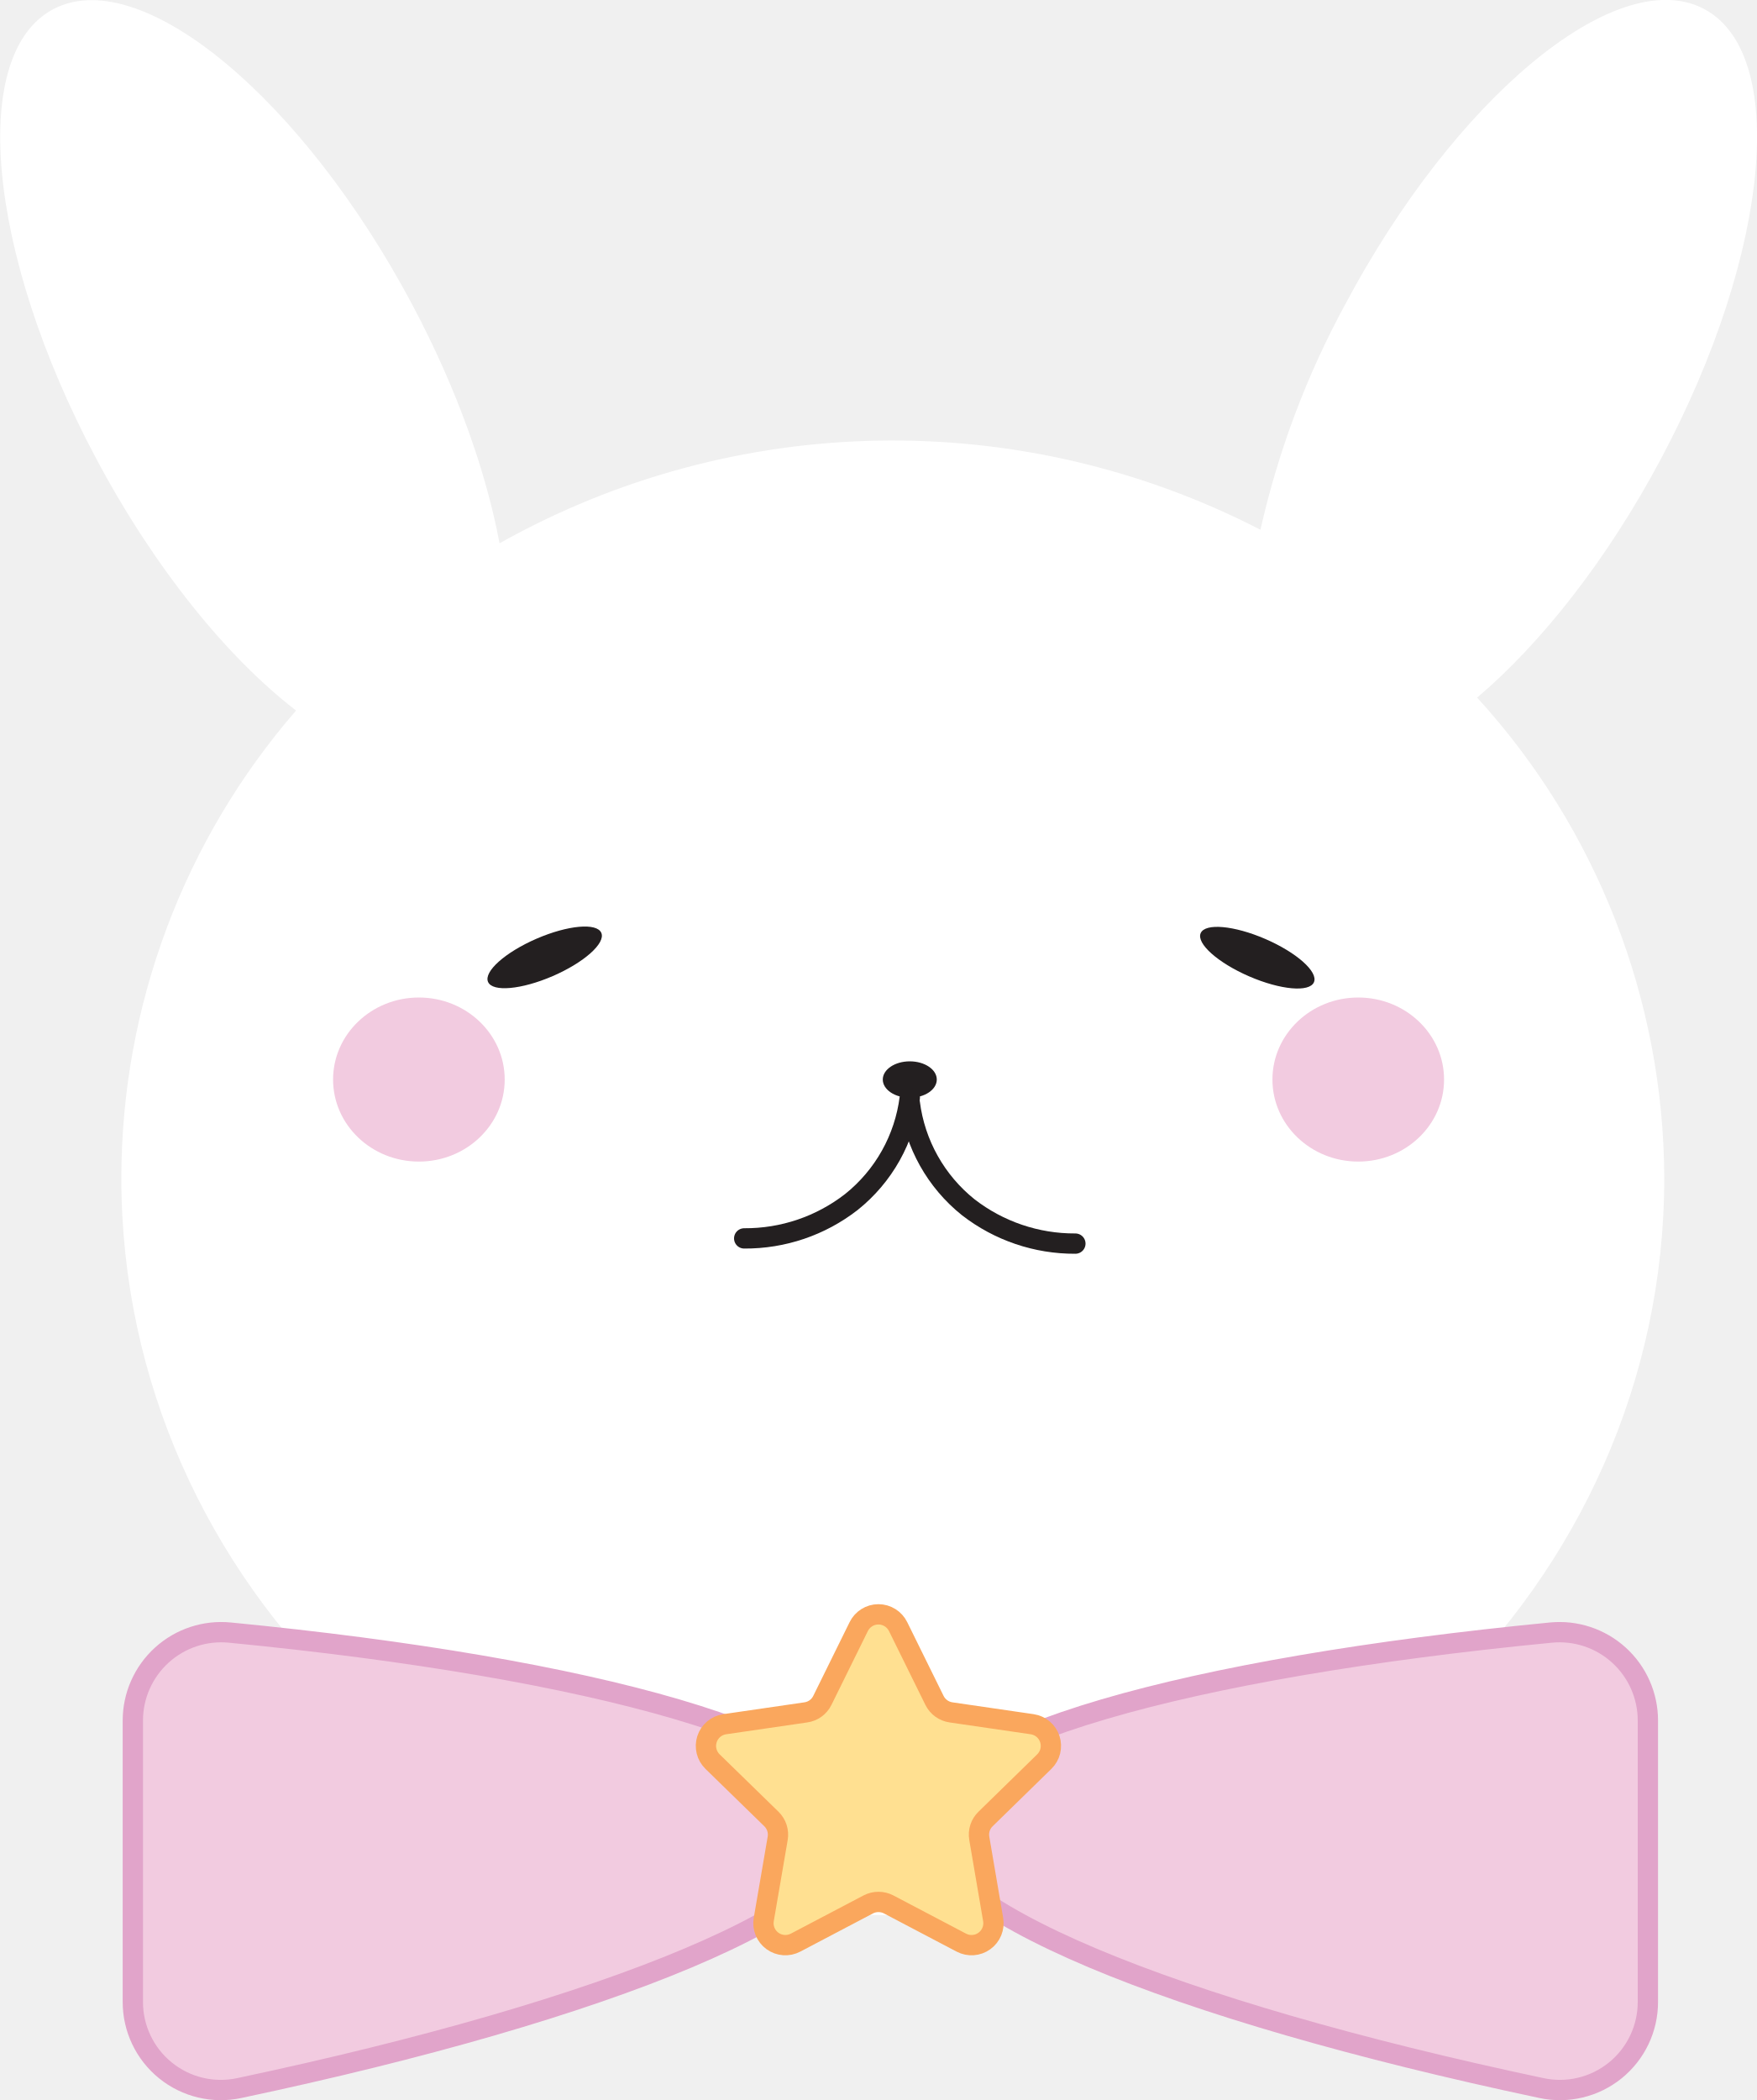
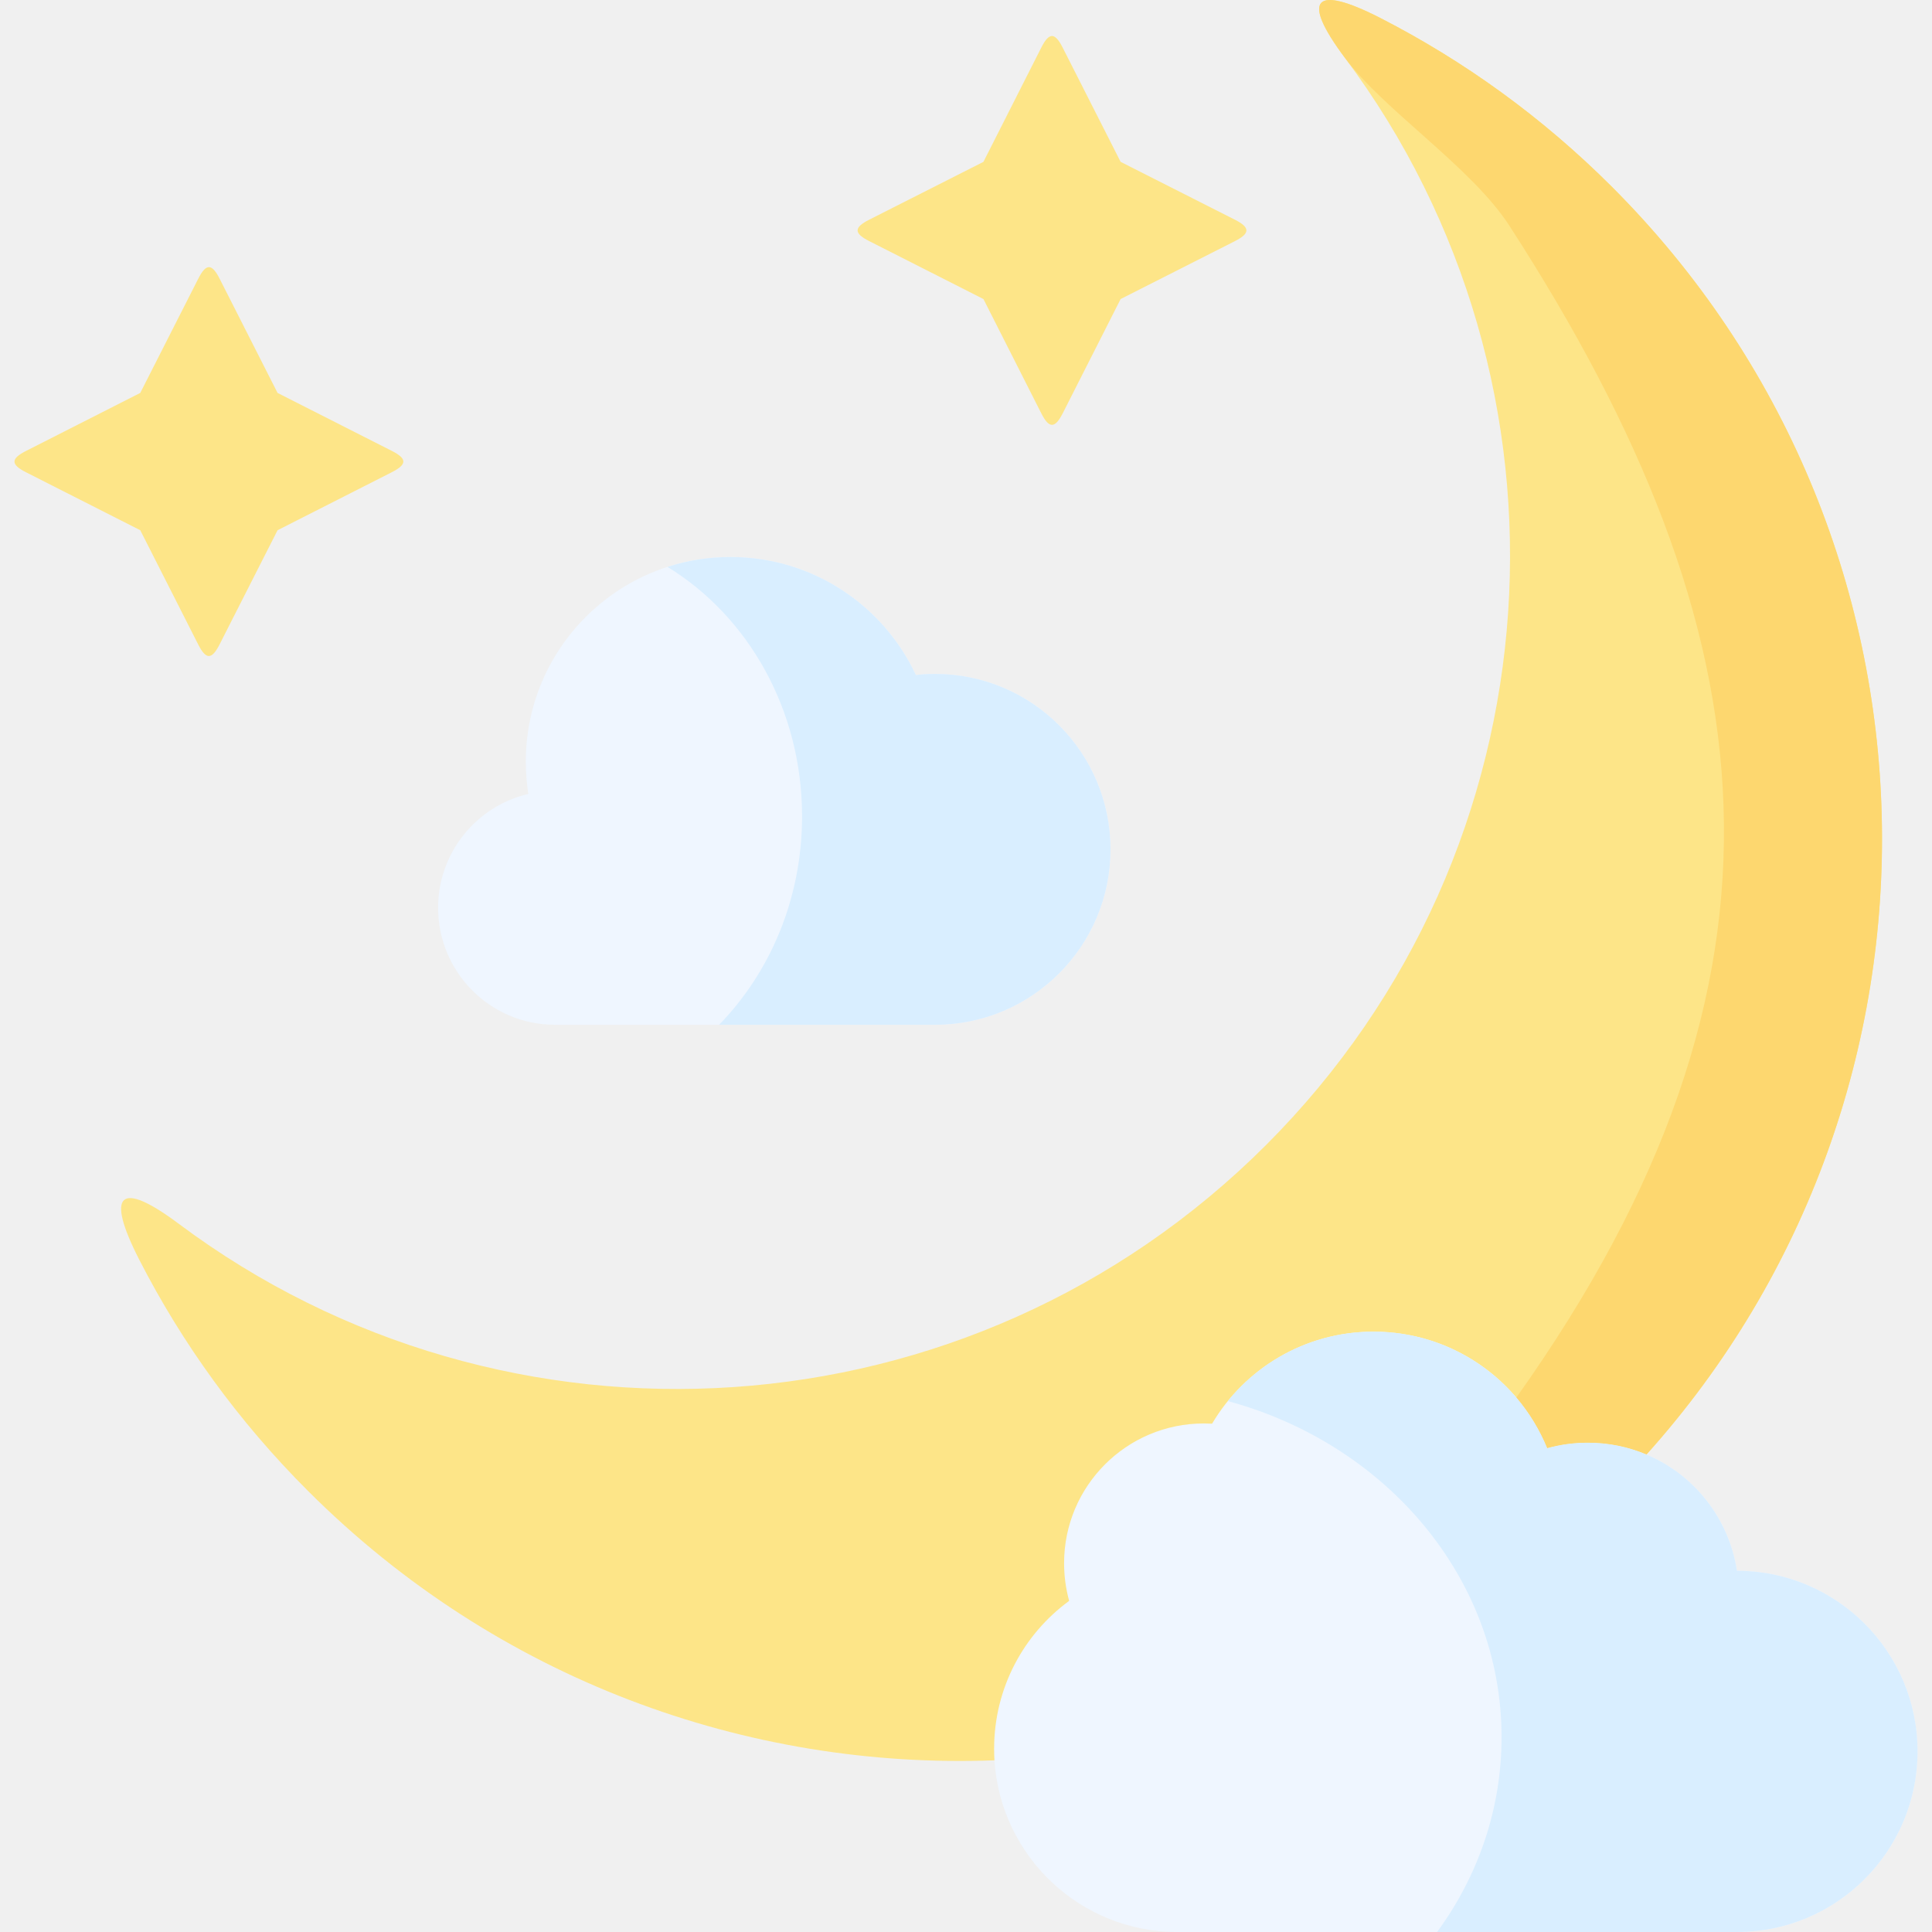
- <svg xmlns="http://www.w3.org/2000/svg" width="259.63" height="310.27" viewBox="0 0 259.63 310.27">
-   <defs>
-     <style>.cls-1{fill:#fff;}.cls-2,.cls-5{fill:#f2cbe0;}.cls-3{fill:#231f20;}.cls-4{fill:none;stroke:#231f20;stroke-linecap:round;}.cls-4,.cls-5,.cls-6{stroke-miterlimit:10;stroke-width:3px;}.cls-5{stroke:#e1a4ca;}.cls-6{fill:#ffe091;stroke:#faa75d;}</style>
-   </defs>
-   <g id="Layer_2" data-name="Layer 2">
-     <path class="cls-1" d="M367.85,207.63c16.21-30.47,18.88-60.26,6-66.54s-36.51,13.35-52.71,43.82a128.85,128.85,0,0,0-12.52,33.29,118.65,118.65,0,0,0-112.44,2c-2-10.62-6.32-22.88-12.9-35.26-16.21-30.47-39.81-50.09-52.72-43.82s-10.23,36.07,6,66.54c8.66,16.28,19.43,29.46,29.55,37.25a105.56,105.56,0,0,0-25.82,69.05c0,60.17,51,108.94,114,108.94s114-48.77,114-108.94A105.73,105.73,0,0,0,340.64,243C350.07,235,359.86,222.66,367.85,207.63Z" transform="translate(-122.36 -139.93)" />
-   </g>
-   <g id="Layer_6" data-name="Layer 6">
-     <ellipse class="cls-2" cx="61.9" cy="159.5" rx="12.68" ry="12.12" />
-     <ellipse class="cls-2" cx="200.71" cy="159.5" rx="12.68" ry="12.12" />
-   </g>
-   <g id="Layer_5" data-name="Layer 5">
-     <ellipse class="cls-3" cx="202.83" cy="281.4" rx="9.12" ry="3.01" transform="translate(-217.45 -36.2) rotate(-23.41)" />
-     <ellipse class="cls-3" cx="134.44" cy="159.5" rx="3.99" ry="2.69" />
-     <path class="cls-4" d="M232.33,322.9a25.54,25.54,0,0,0,15.83-5.37,23.43,23.43,0,0,0,8.64-15.42" transform="translate(-122.36 -139.93)" />
-     <ellipse class="cls-3" cx="308.14" cy="281.4" rx="3.01" ry="9.12" transform="translate(-194.87 312.47) rotate(-66.59)" />
-     <path class="cls-4" d="M281.27,323.67a25.62,25.62,0,0,1-15.83-5.37,23.52,23.52,0,0,1-8.64-15.42" transform="translate(-122.36 -139.93)" />
-   </g>
-   <g id="Layer_4" data-name="Layer 4">
-     <path class="cls-5" d="M248.94,409.24c-.74-12.46-39.22-22.91-92.62-28.1a13.06,13.06,0,0,0-14.33,13v41.54a13,13,0,0,0,15.76,12.75C212.18,436.91,249.69,421.79,248.94,409.24Z" transform="translate(-122.36 -139.93)" />
-     <path class="cls-5" d="M258.92,409.24c.74-12.46,39.22-22.91,92.62-28.1a13.06,13.06,0,0,1,14.33,13v41.54a13,13,0,0,1-15.76,12.75C295.68,436.91,258.17,421.79,258.92,409.24Z" transform="translate(-122.36 -139.93)" />
-   </g>
-   <g id="Layer_3" data-name="Layer 3">
-     <path class="cls-6" d="M255.08,380.27l5.37,10.89a3.24,3.24,0,0,0,2.44,1.77l12,1.75a3.24,3.24,0,0,1,1.79,5.52L268,408.68a3.2,3.2,0,0,0-.93,2.86l2.05,12a3.24,3.24,0,0,1-4.7,3.41l-10.75-5.65a3.27,3.27,0,0,0-3,0l-10.75,5.65a3.24,3.24,0,0,1-4.7-3.41l2.06-12a3.23,3.23,0,0,0-.93-2.86l-8.7-8.48a3.24,3.24,0,0,1,1.79-5.52l12-1.75a3.21,3.21,0,0,0,2.44-1.77l5.37-10.89A3.24,3.24,0,0,1,255.08,380.27Z" transform="translate(-122.36 -139.93)" />
+ <svg xmlns="http://www.w3.org/2000/svg" id="Capa_1" enable-background="new 0 0 512 512" height="512" viewBox="0 0 512 512" width="512">
+   <g>
+     <g>
+       <path clip-rule="evenodd" d="m427.187 49.522c92.277 92.279 95.314 240.014 9.14 335.944-76.279 54.249-172.844 80.014-172.786 81.037-65.528 2.453-131.874-21.347-181.926-71.4-18.485-18.456-33.377-39.16-44.678-61.208-9.082-17.726-5.285-21.347 10.513-9.52 86.466 64.596 209.492 57.616 288.073-20.938 78.552-78.584 85.531-201.613 20.908-288.081-11.797-15.798-8.176-19.595 9.52-10.513 22.077 11.33 42.781 26.223 61.236 44.679z" fill="#fde588" fill-rule="evenodd" />
+     </g>
+     <g>
+       <path clip-rule="evenodd" d="m193.574 147.613c-29.932 0-54.227 24.267-54.227 54.229 0 2.92.234 5.782.672 8.556-13.696 3.212-23.916 15.506-23.916 30.166 0 17.113 13.871 31.013 30.983 31.013h100.716c25.668 0 46.489-20.821 46.489-46.49s-20.821-46.49-46.489-46.49c-1.723 0-3.417.088-5.081.292-8.644-18.485-27.391-31.276-49.147-31.276z" fill="#eff6ff" fill-rule="evenodd" />
+     </g>
+     <g>
+       <path clip-rule="evenodd" d="m363.995 352.906c20.821 0 38.634 12.761 46.022 30.896 3.446-.964 7.038-1.46 10.775-1.46 5.519 0 10.775 1.11 15.535 3.125 12.586 5.315 21.872 16.879 23.974 30.808 26.427 0 47.861 21.435 47.861 47.863s-21.434 47.863-47.861 47.863h-148.256c-25.814 0-46.898-20.091-48.504-45.497-.058-1.022-.088-2.044-.088-3.066 0-16.091 7.826-30.37 19.886-39.19-.876-3.183-1.343-6.541-1.343-9.987 0-20.442 16.557-37.029 37.028-37.029.73 0 1.46.029 2.19.058 8.644-14.602 24.588-24.384 42.781-24.384z" fill="#eff6ff" fill-rule="evenodd" />
+     </g>
+     <g>
+       <path clip-rule="evenodd" d="m281.617 12.61 15.36 30.283 30.282 15.331c4.088 2.073 4.059 3.621-.029 5.694l-30.253 15.332-15.331 30.254c-2.073 4.088-3.621 4.118-5.694.029l-15.331-30.283-30.282-15.36c-4.088-2.073-4.088-3.592 0-5.665l30.282-15.331 15.331-30.283c2.073-4.089 3.592-4.089 5.665-.001z" fill="#fde588" fill-rule="evenodd" />
+     </g>
+     <g>
+       <path clip-rule="evenodd" d="m58.196 73.848 15.36 30.283 30.282 15.36c4.088 2.073 4.059 3.592-.029 5.665l-30.253 15.36-15.36 30.254c-2.073 4.088-3.592 4.118-5.665.029l-15.36-30.283-30.282-15.36c-4.088-2.073-4.059-3.592.029-5.665l30.253-15.36 15.36-30.254c2.073-4.088 3.592-4.118 5.665-.029z" fill="#fde588" fill-rule="evenodd" />
+     </g>
+     <g>
+       <path clip-rule="evenodd" d="m436.327 385.466c86.174-95.93 83.137-243.664-9.14-335.944-18.455-18.456-39.159-33.349-61.236-44.68-17.696-9.082-21.317-5.286-9.52 10.513 10.454 13.988 33.553 28.94 43.598 44.504 69.646 107.727 81.034 199.189 1.811 310.509 3.387 3.972 6.161 8.527 8.176 13.433 3.446-.964 7.038-1.46 10.775-1.46 5.52.001 10.776 1.11 15.536 3.125z" fill="#fdd76f" fill-rule="evenodd" />
+     </g>
+     <g>
+       <path clip-rule="evenodd" d="m508.163 464.137c0-26.428-21.434-47.863-47.861-47.863-2.103-13.93-11.389-25.494-23.974-30.808-4.76-2.015-10.016-3.125-15.535-3.125-3.738 0-7.33.496-10.775 1.46-2.015-4.906-4.789-9.462-8.176-13.433-9.111-10.688-22.69-17.463-37.845-17.463-15.594 0-29.494 7.155-38.604 18.397 41.933 11.36 72.537 46.928 72.537 89.067 0 19.098-6.278 36.883-17.083 51.63h79.457c26.425.001 47.859-21.434 47.859-47.862z" fill="#d9eeff" fill-rule="evenodd" />
+     </g>
+     <g>
+       <path clip-rule="evenodd" d="m247.802 271.577c25.668 0 46.489-20.821 46.489-46.49s-20.821-46.49-46.489-46.49c-1.723 0-3.417.088-5.081.292-8.644-18.485-27.391-31.276-49.146-31.276-5.811 0-11.418.905-16.674 2.628 21.288 13.024 35.655 37.759 35.655 66.114 0 21.756-8.468 41.351-21.989 55.222z" fill="#d9eeff" fill-rule="evenodd" />
+     </g>
  </g>
</svg>
